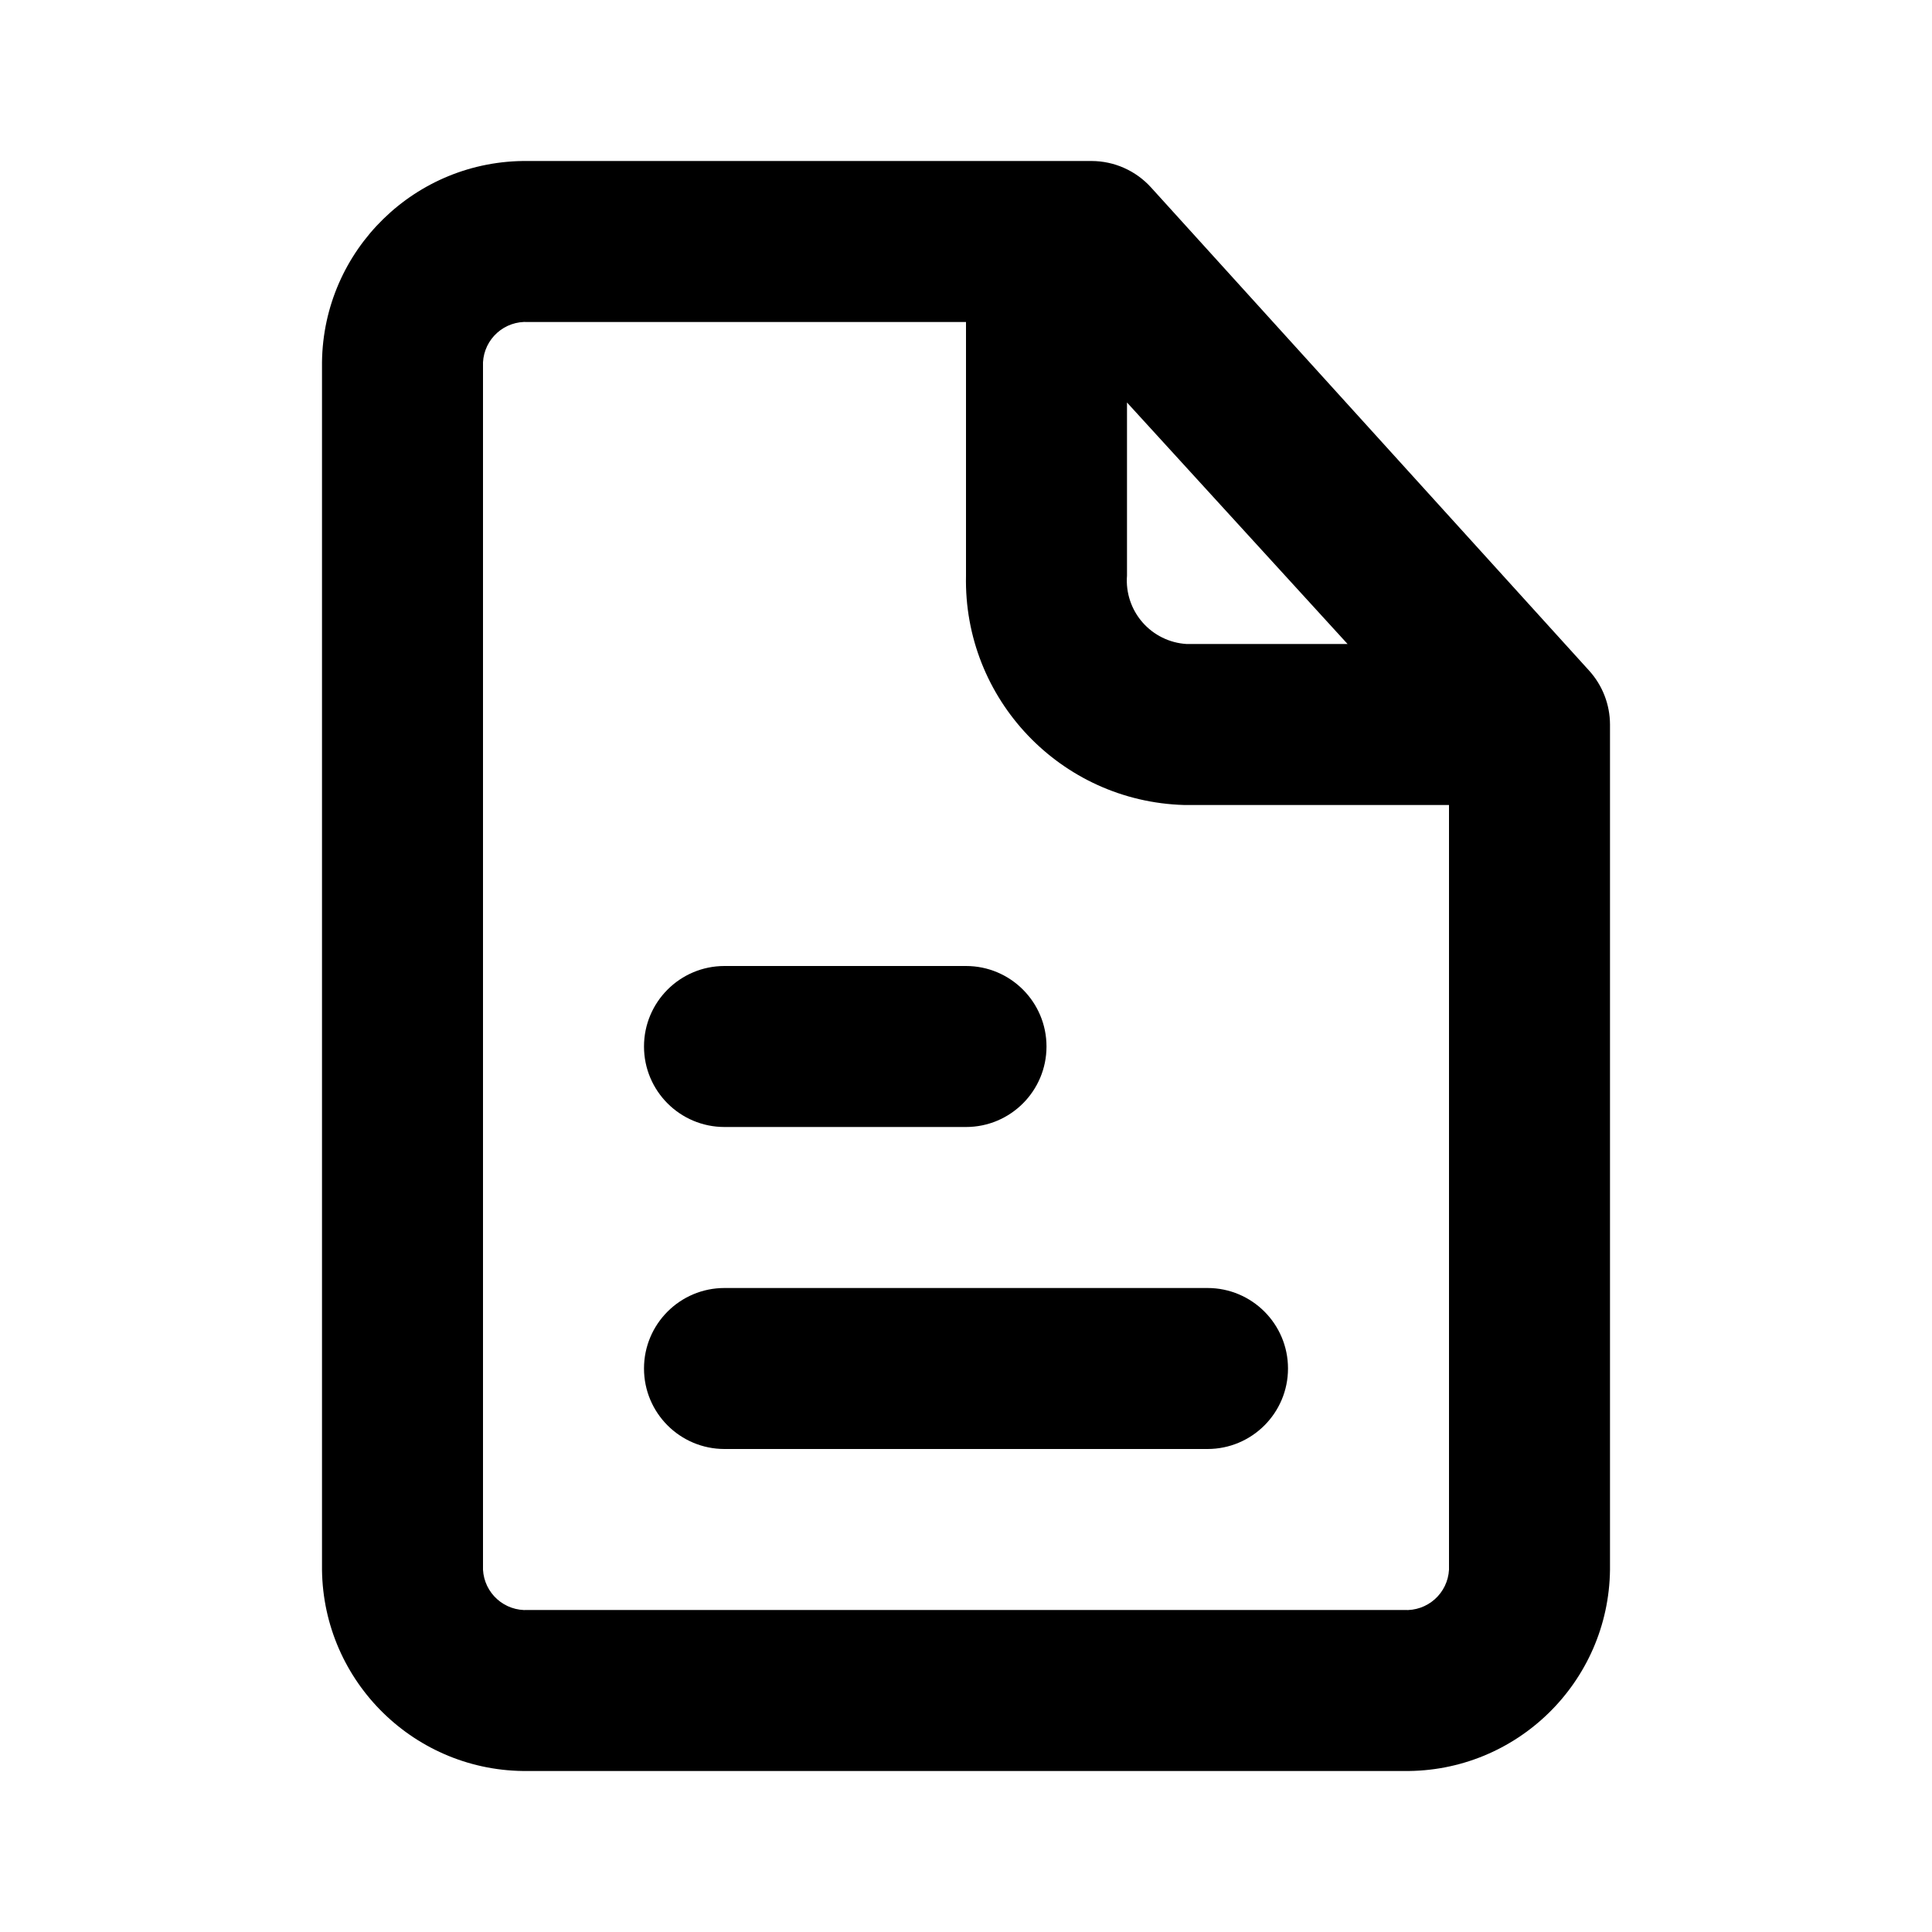
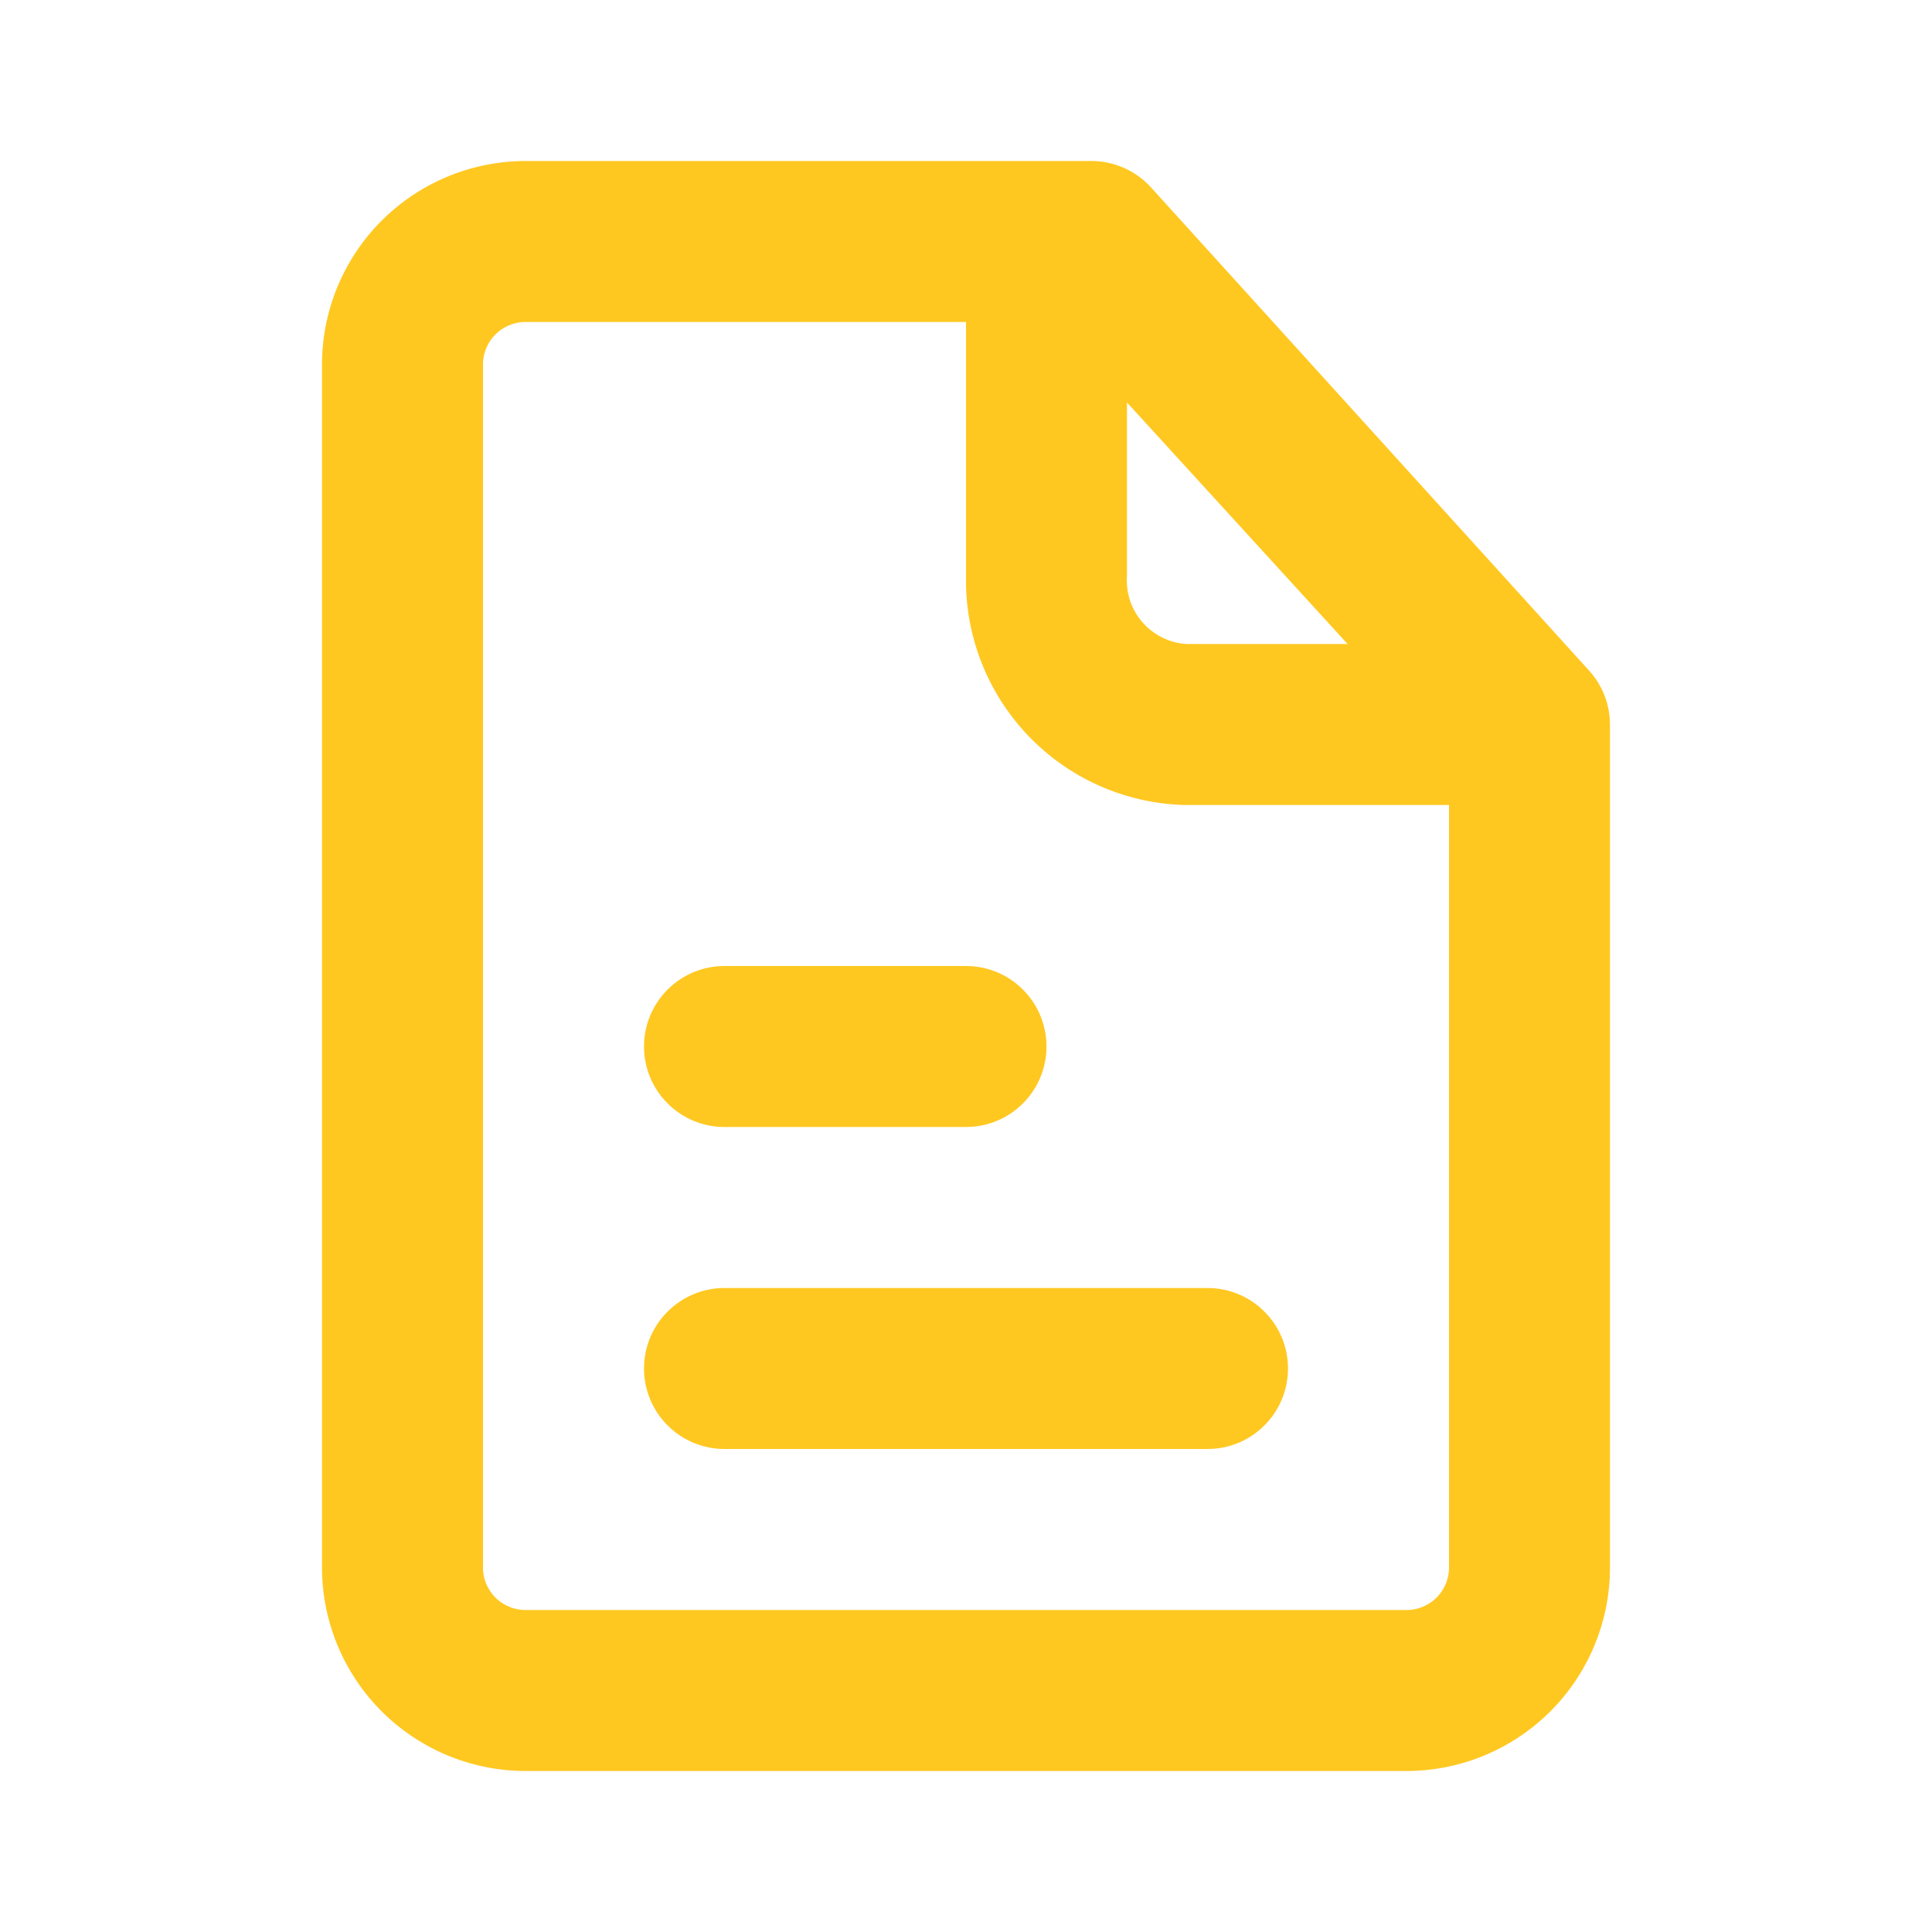
- <svg xmlns="http://www.w3.org/2000/svg" viewBox="0 0 24 24">
-   <g data-name="Layer 2">
-     <g data-name="file-text">
-       <rect width="24" height="24" opacity="0" />
-       <path d="M15 16H9a1 1 0 0 0 0 2h6a1 1 0 0 0 0-2z" />
-       <path d="M9 14h3a1 1 0 0 0 0-2H9a1 1 0 0 0 0 2z" />
-       <path d="M19.74 8.33l-5.44-6a1 1 0 0 0-.74-.33h-7A2.53 2.53 0 0 0 4 4.5v15A2.53 2.53 0 0 0 6.56 22h10.88A2.53 2.53 0 0 0 20 19.5V9a1 1 0 0 0-.26-.67zM14 5l2.74 3h-2a.79.79 0 0 1-.74-.85zm3.44 15H6.56a.53.53 0 0 1-.56-.5v-15a.53.53 0 0 1 .56-.5H12v3.15A2.79 2.79 0 0 0 14.71 10H18v9.5a.53.53 0 0 1-.56.5z" />
-     </g>
-   </g>
+ <svg xmlns="http://www.w3.org/2000/svg" width="24" height="24" viewBox="0 0 24 24" fill="none">
+   <path d="M15 16H9C8.735 16 8.48 16.105 8.293 16.293C8.105 16.48 8 16.735 8 17C8 17.265 8.105 17.52 8.293 17.707C8.48 17.895 8.735 18 9 18H15C15.265 18 15.52 17.895 15.707 17.707C15.895 17.52 16 17.265 16 17C16 16.735 15.895 16.48 15.707 16.293C15.52 16.105 15.265 16 15 16Z" fill="#FFC821" />
+   <path d="M9 14H12C12.265 14 12.52 13.895 12.707 13.707C12.895 13.52 13 13.265 13 13C13 12.735 12.895 12.48 12.707 12.293C12.52 12.105 12.265 12 12 12H9C8.735 12 8.48 12.105 8.293 12.293C8.105 12.48 8 12.735 8 13C8 13.265 8.105 13.52 8.293 13.707C8.48 13.895 8.735 14 9 14V14Z" fill="#FFC821" />
+   <path d="M19.74 8.33L14.3 2.33C14.207 2.226 14.092 2.144 13.965 2.087C13.838 2.03 13.7 2 13.56 2H6.56C6.228 1.996 5.898 2.058 5.59 2.181C5.281 2.305 5 2.488 4.762 2.72C4.524 2.952 4.335 3.229 4.204 3.534C4.073 3.84 4.004 4.168 4 4.5V19.5C4.004 19.832 4.073 20.16 4.204 20.466C4.335 20.771 4.524 21.048 4.762 21.28C5 21.512 5.281 21.695 5.59 21.819C5.898 21.942 6.228 22.004 6.56 22H17.44C17.772 22.004 18.102 21.942 18.41 21.819C18.719 21.695 19 21.512 19.238 21.28C19.476 21.048 19.665 20.771 19.796 20.466C19.927 20.16 19.996 19.832 20 19.5V9C19.999 8.752 19.907 8.513 19.74 8.33V8.33ZM14 5L16.74 8H14.74C14.635 7.994 14.533 7.967 14.439 7.92C14.345 7.874 14.261 7.809 14.192 7.73C14.123 7.651 14.07 7.559 14.037 7.459C14.005 7.36 13.992 7.255 14 7.15V5ZM17.44 20H6.56C6.49 20.004 6.421 19.994 6.355 19.971C6.289 19.948 6.228 19.913 6.176 19.866C6.124 19.82 6.082 19.764 6.052 19.701C6.021 19.638 6.004 19.57 6 19.5V4.5C6.004 4.43 6.021 4.362 6.052 4.299C6.082 4.236 6.124 4.18 6.176 4.134C6.228 4.087 6.289 4.052 6.355 4.029C6.421 4.006 6.49 3.996 6.56 4H12V7.15C11.984 7.887 12.26 8.6 12.768 9.134C13.275 9.668 13.973 9.979 14.71 10H18V19.5C17.996 19.57 17.979 19.638 17.948 19.701C17.918 19.764 17.876 19.82 17.824 19.866C17.772 19.913 17.711 19.948 17.645 19.971C17.579 19.994 17.51 20.004 17.44 20Z" fill="#FFC821" />
</svg>
